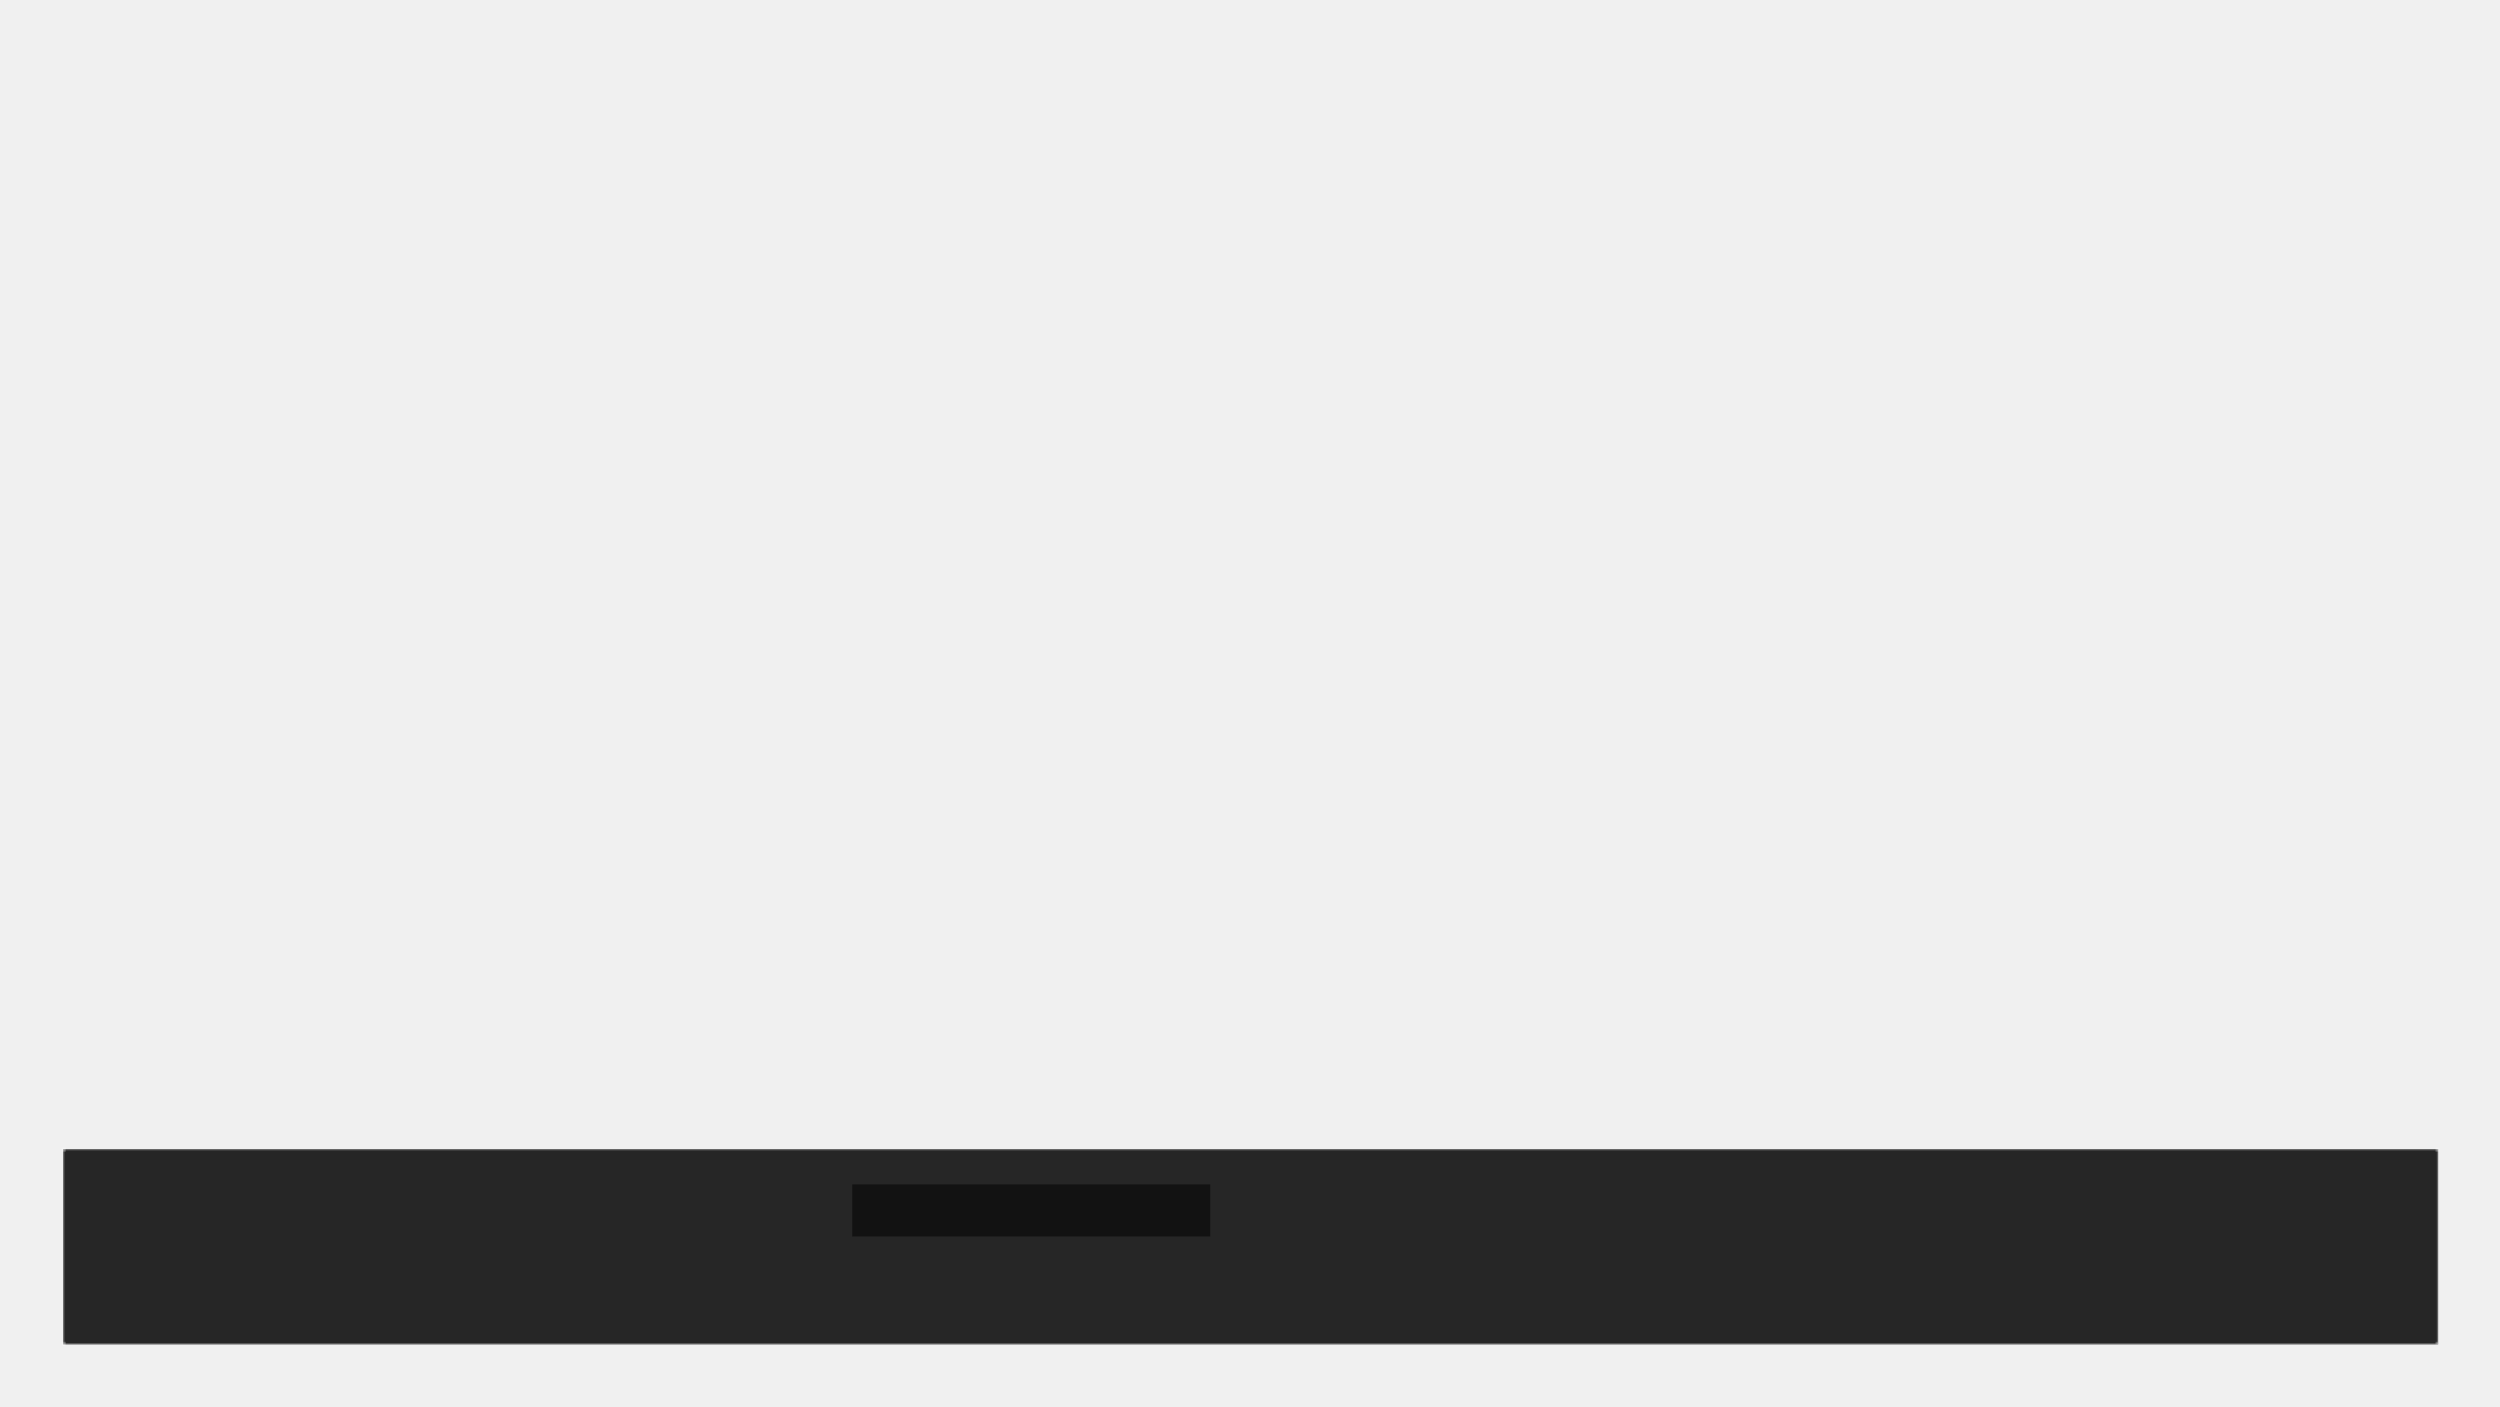
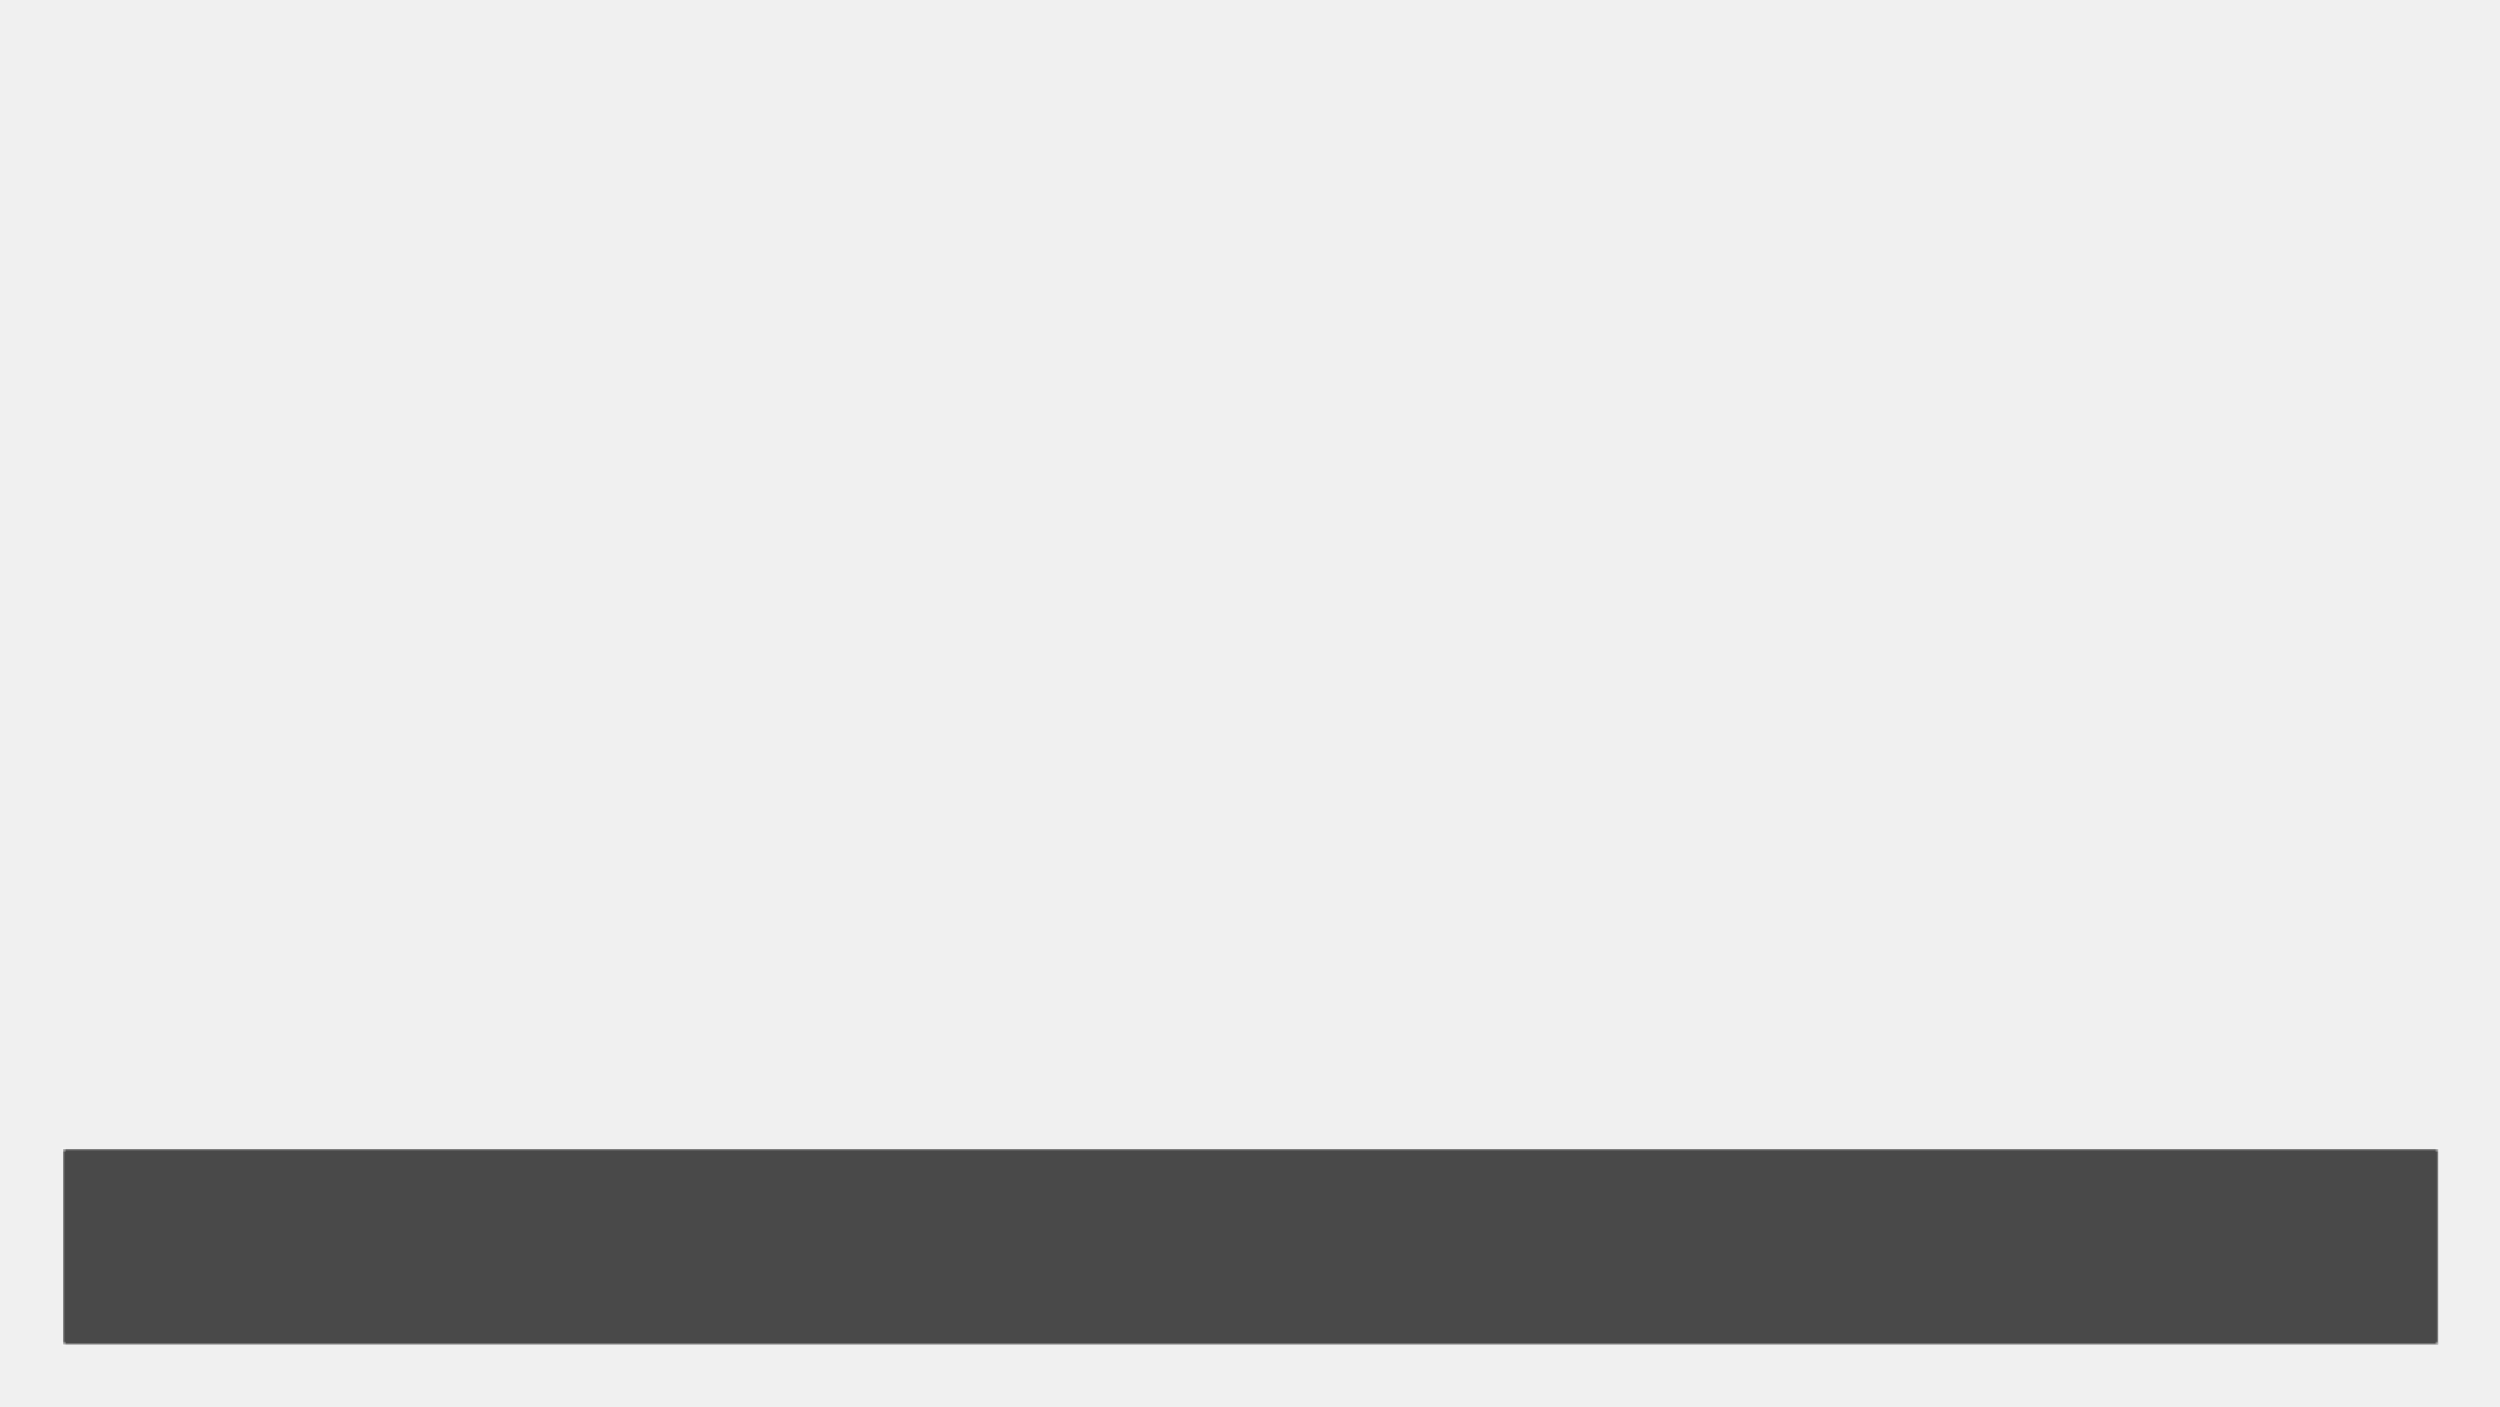
<svg xmlns="http://www.w3.org/2000/svg" version="1.1" id="Layer_1" x="0px" y="0px" width="1920px" height="1080px" viewBox="0 0 1920 1080" enable-background="new 0 0 1920 1080" xml:space="preserve">
  <g id="BOX_x5F_INFO">
-     <rect x="48.5" y="882.5" opacity="0.9" fill="#101010" enable-background="new    " width="1824" height="150" />
+     <rect x="48.5" y="882.5" opacity="0.7" fill="#010101" enable-background="new    " width="1824" height="150" />
  </g>
  <g id="BOX_x5F_DETAILS">
    <rect x="47.5" y="881.5" opacity="0.26" fill="#FFFFFF" enable-background="new    " width="3" height="3" />
    <rect x="47.5" y="1030.5" opacity="0.26" fill="#FFFFFF" enable-background="new    " width="3" height="3" />
    <rect x="1870.5" y="881.5" opacity="0.26" fill="#FFFFFF" enable-background="new    " width="3" height="3" />
    <rect x="1870.5" y="1030.5" opacity="0.26" fill="#FFFFFF" enable-background="new    " width="2" height="2" />
    <line opacity="0.26" fill="none" stroke="#FFFFFF" stroke-miterlimit="10" enable-background="new    " x1="49" y1="882.5" x2="49" y2="1033.5" />
    <line opacity="0.26" fill="none" stroke="#FFFFFF" stroke-miterlimit="10" enable-background="new    " x1="1872" y1="882.5" x2="1872" y2="1032.5" />
    <line opacity="0.26" fill="none" stroke="#FFFFFF" stroke-miterlimit="10" enable-background="new    " x1="1872.5" y1="883" x2="48.5" y2="883" />
    <line opacity="0.26" fill="none" stroke="#FFFFFF" stroke-miterlimit="10" enable-background="new    " x1="48.5" y1="1032" x2="1872.5" y2="1032" />
  </g>
  <g id="BOX_x5F_VIDEO" opacity="0">
-     <rect x="308.799" y="88.046" fill="none" width="1280" height="720" />
-   </g>
-   <g id="BOX_x5F_NAME">
-     <rect x="654.498" y="909.614" opacity="0.9" fill="#101010" enable-background="new    " width="275" height="40" />
+     <rect x="308.5" y="88.5" fill="none" width="1280" height="720" />
  </g>
  <g id="TEXTBOX_x5F_NAME" opacity="0">
-     <rect x="85.049" y="909.594" fill="none" width="492.925" height="50.186" />
+     <rect x="84.5" y="910.5" fill="none" width="543" height="50" />
  </g>
  <g id="TEXTBOX_x5F_ARTIST_1_" opacity="0">
-     <rect id="_x3C_Path_x3E__1_" x="674.502" y="922.508" fill="none" width="341.521" height="14.213" />
+     <rect id="_x3C_Path_x3E__1_" x="674.5" y="928.5" fill="none" width="342" height="14" />
  </g>
  <g id="TEXTBOX_x5F_DESC_1_" opacity="0">
-     <rect id="_x3C_Path_x3E__2_" x="1099.164" y="909.609" fill="none" width="740.35" height="16.312" />
+     <rect id="_x3C_Path_x3E__2_" x="1093.5" y="910.5" fill="none" width="741" height="18" />
  </g>
</svg>
